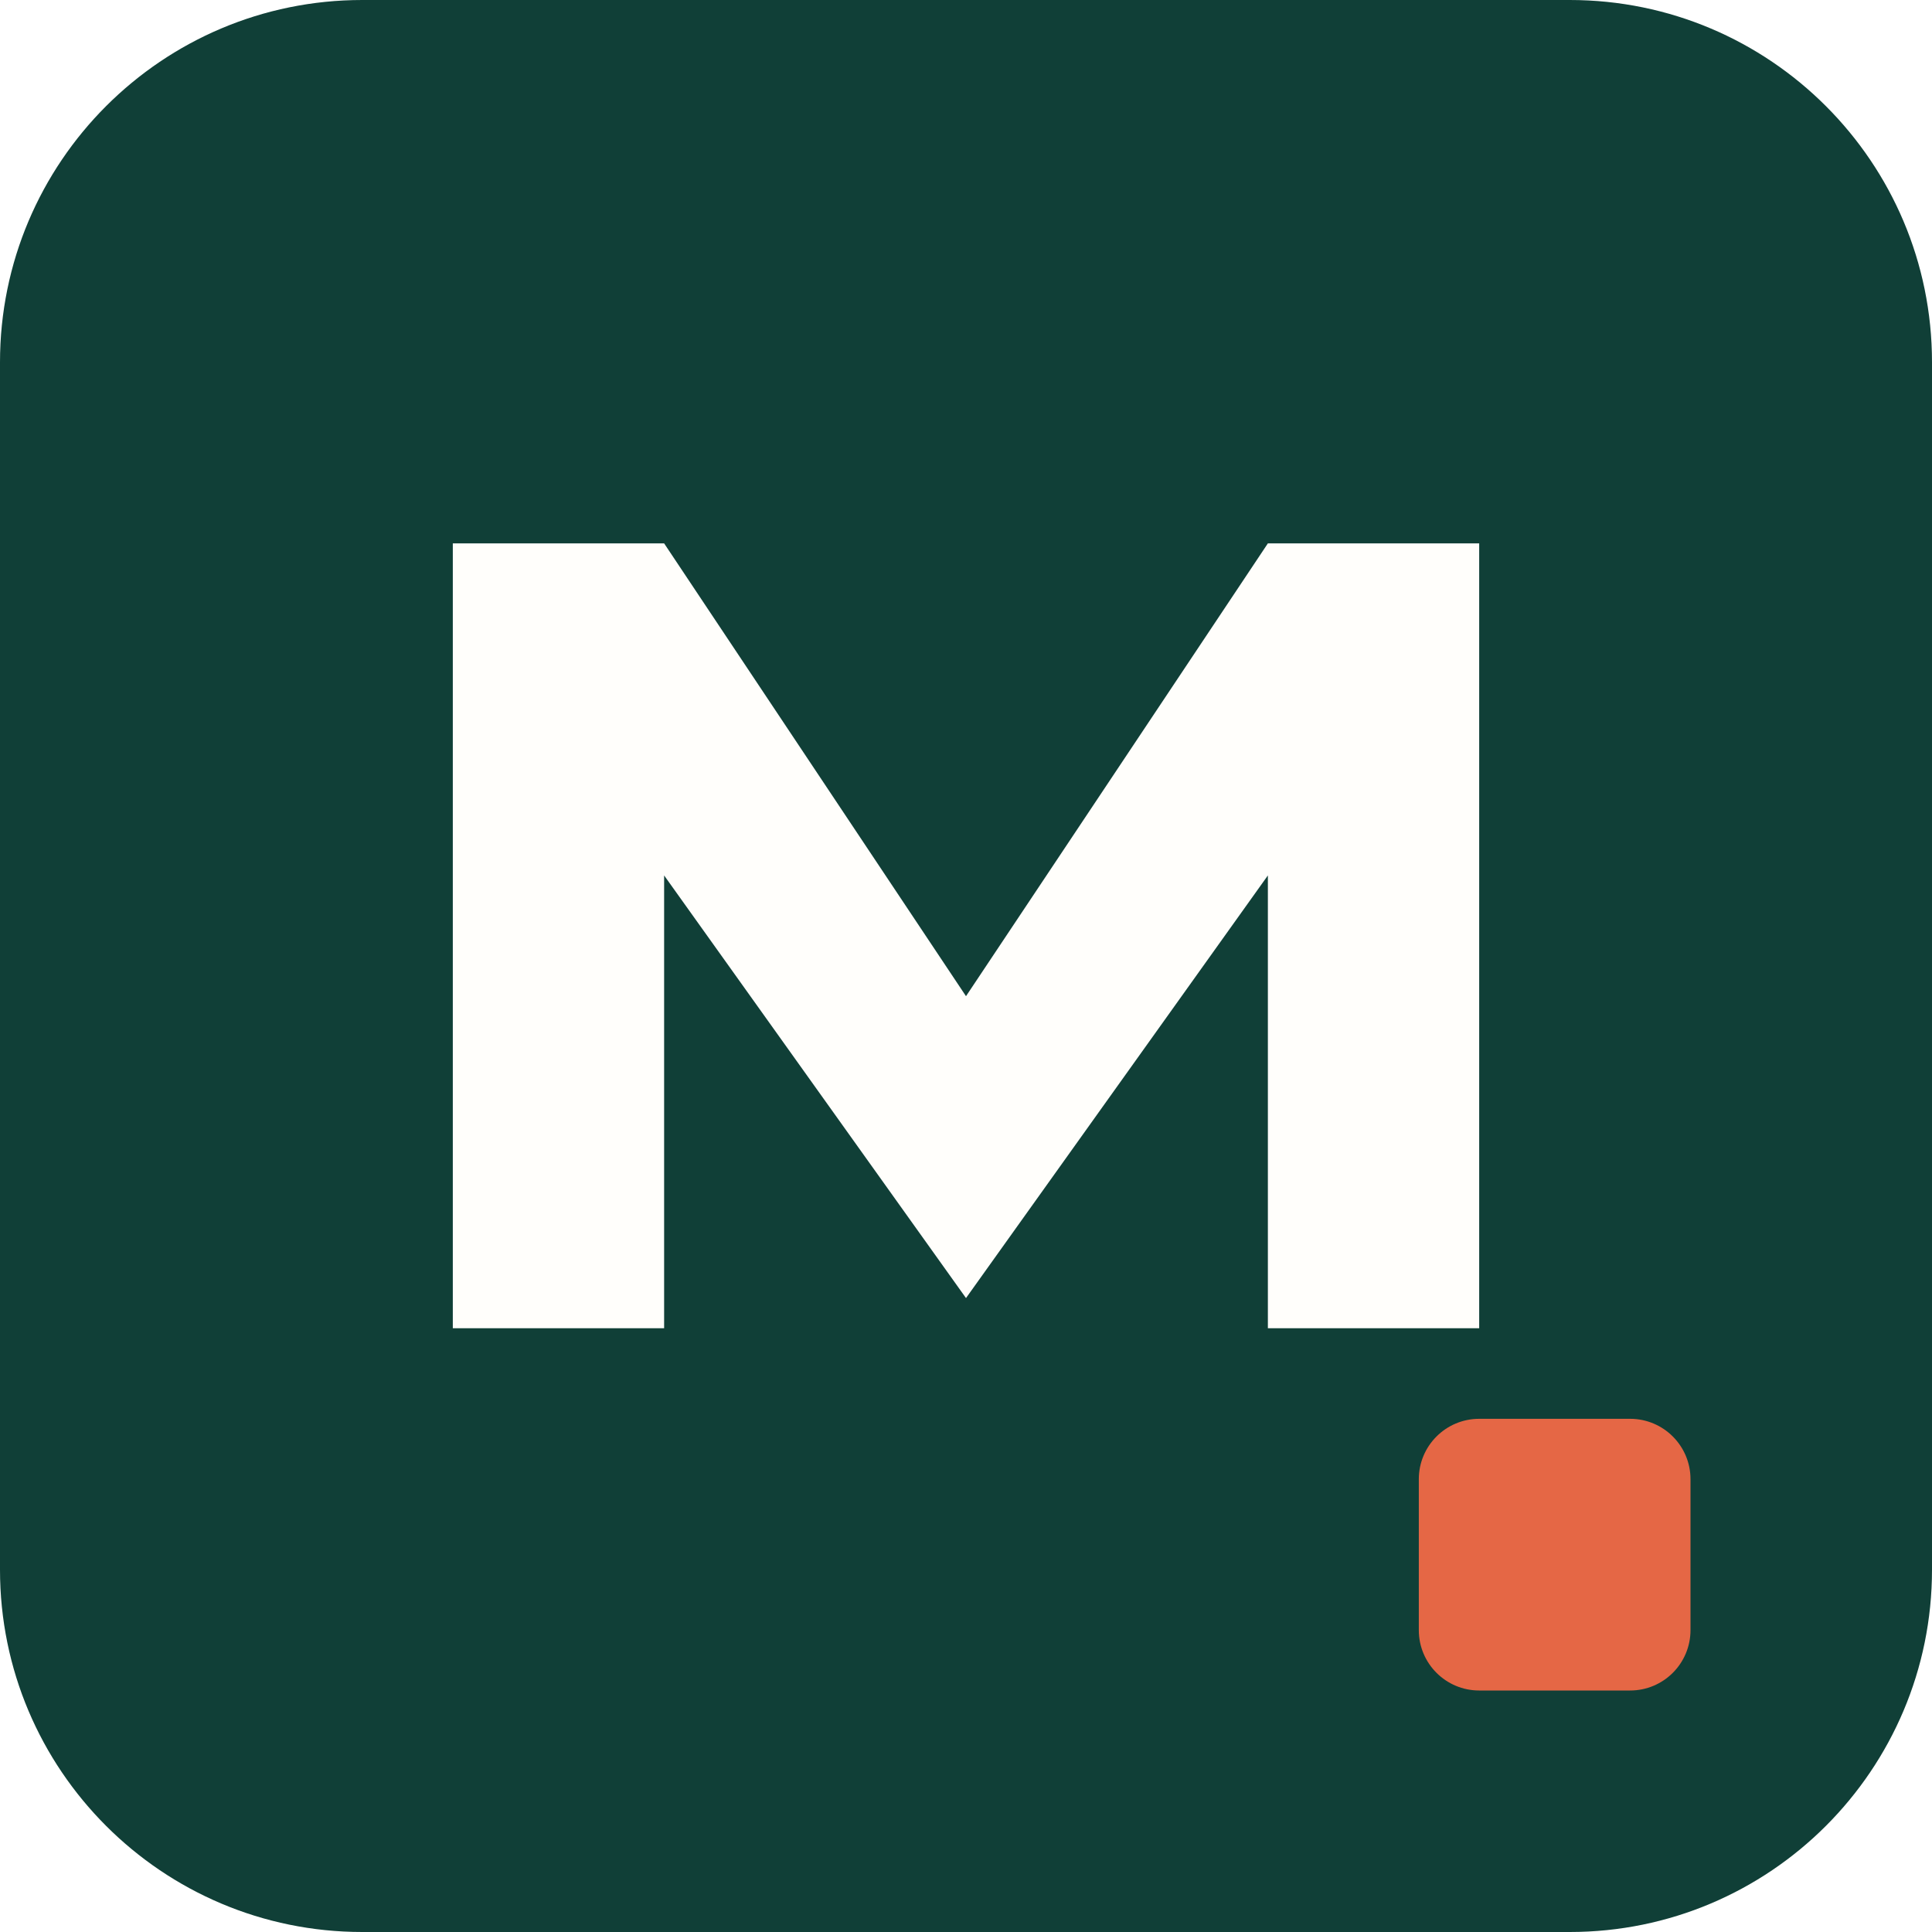
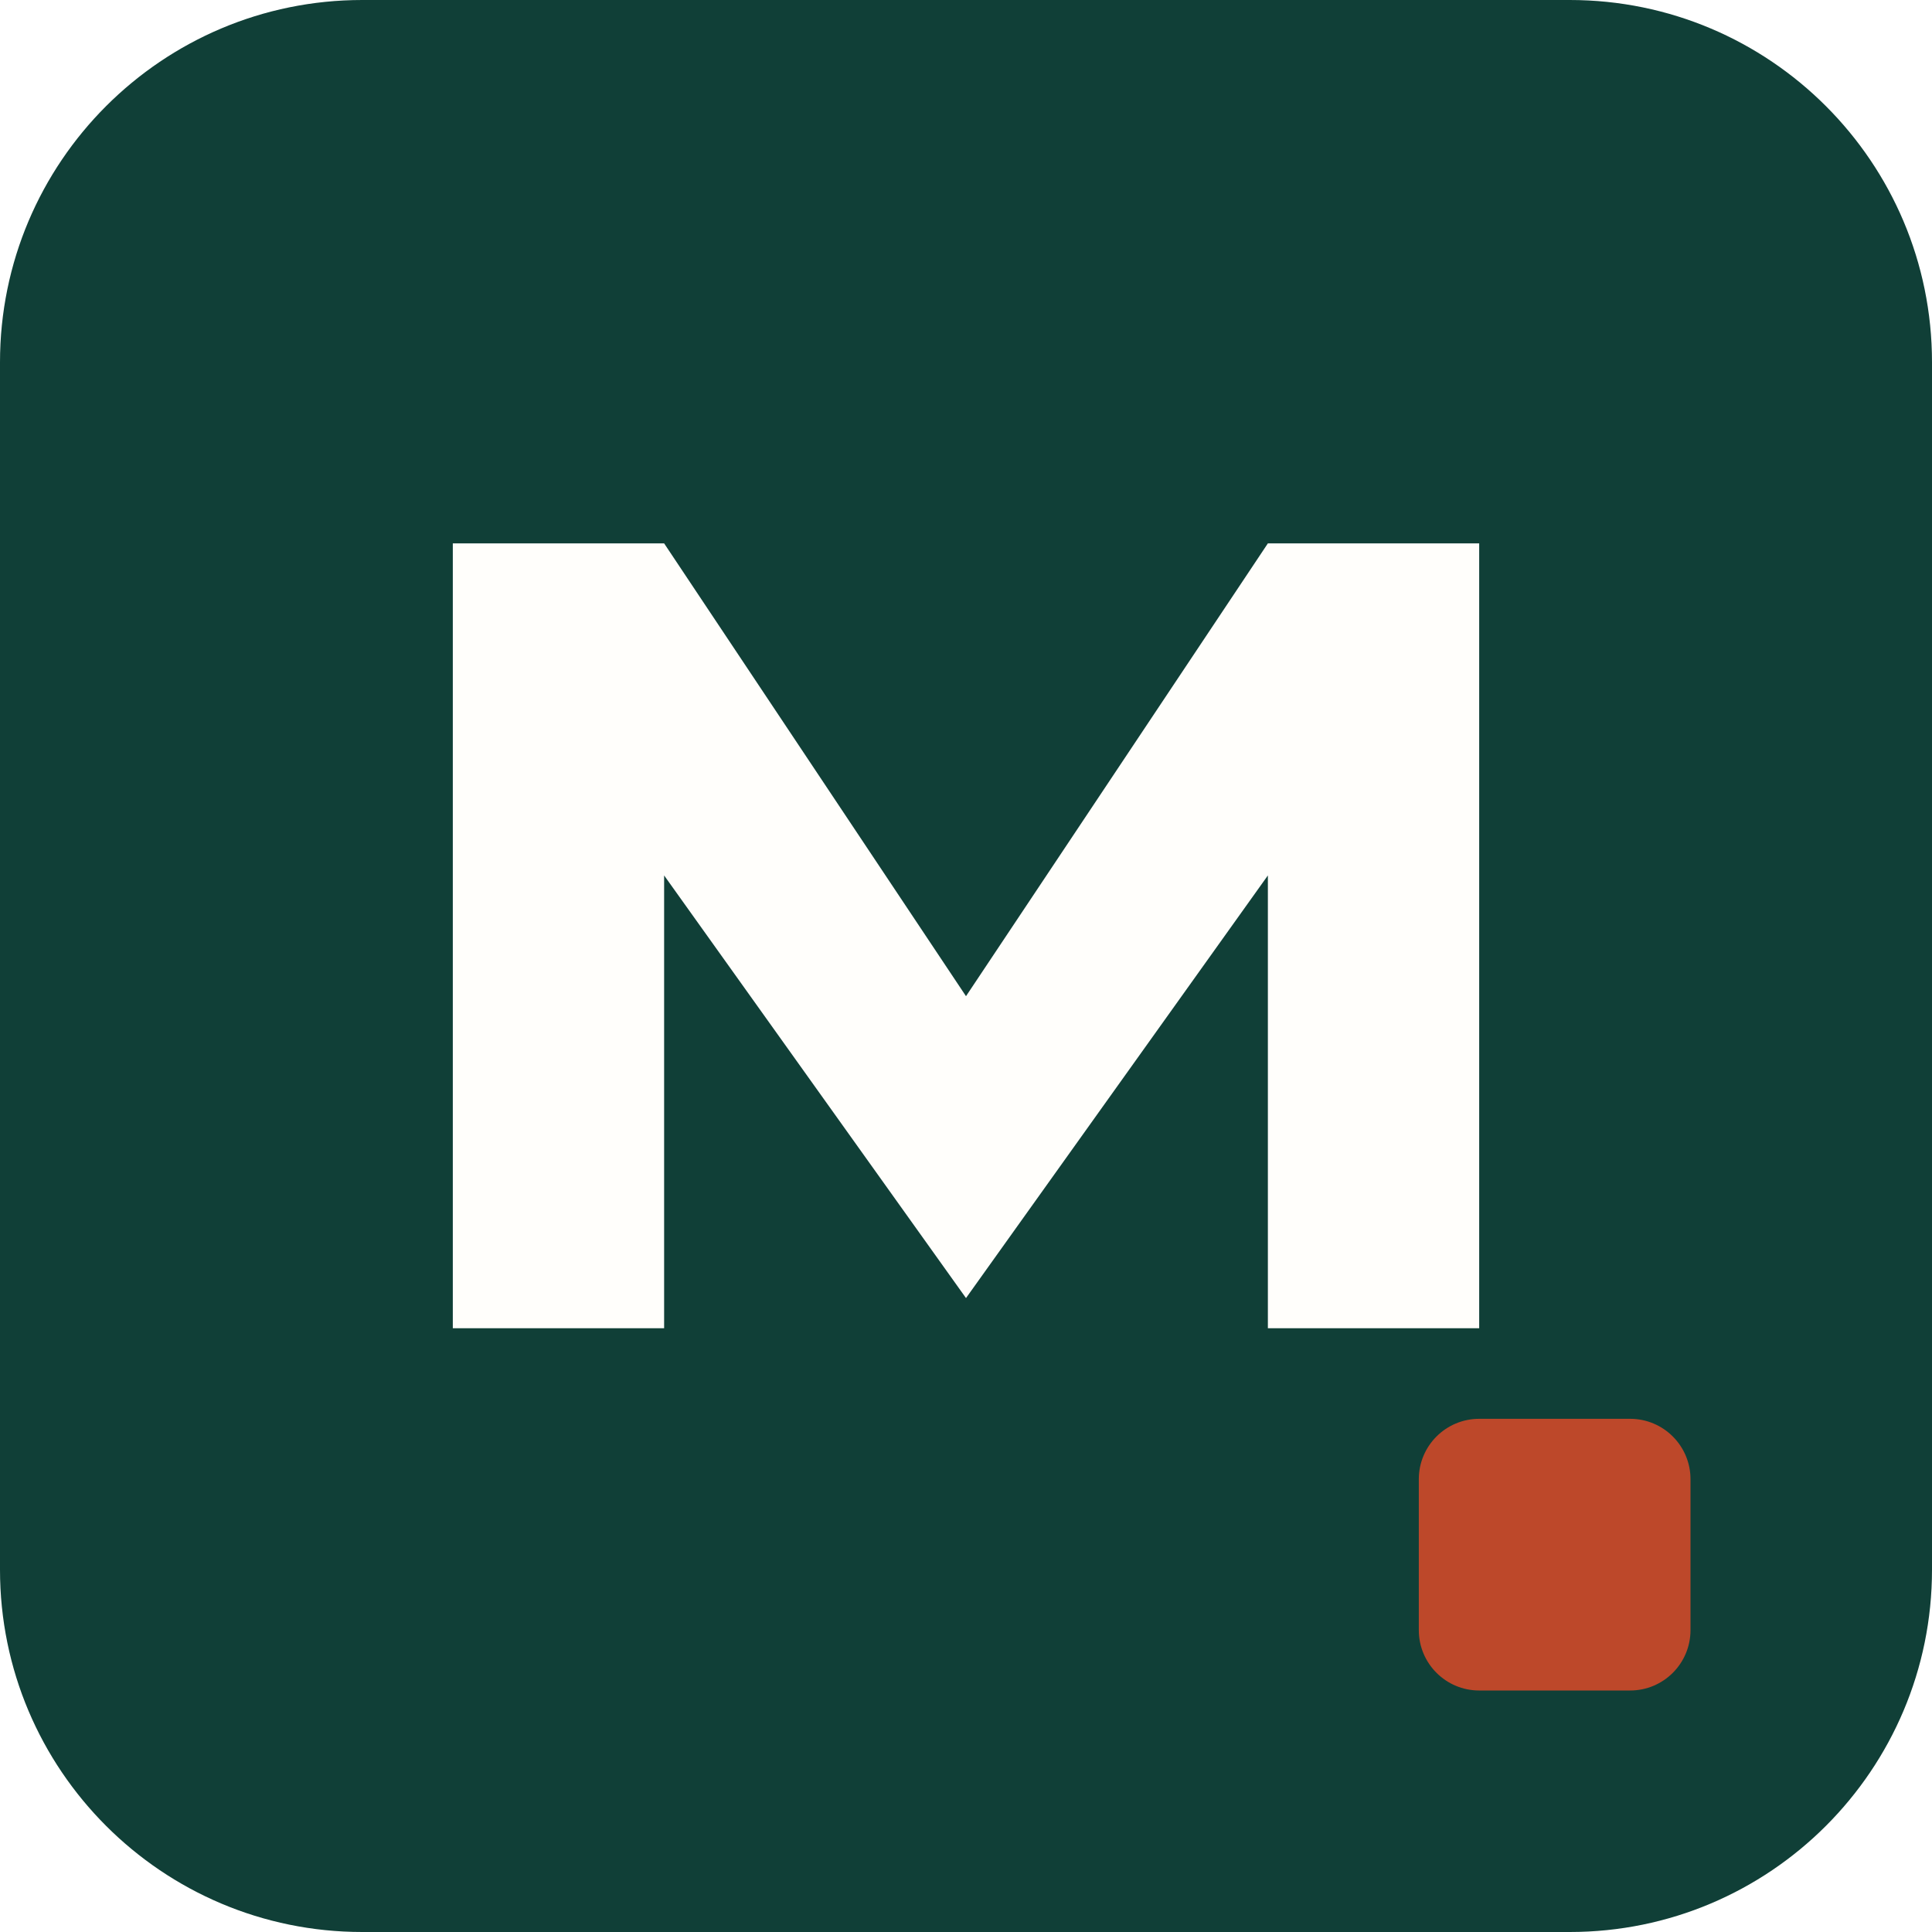
<svg xmlns="http://www.w3.org/2000/svg" viewBox="0 0 64 64" role="img" aria-label="MeetSpace">
  <rect width="64" height="64" rx="12" fill="#103f37" />
  <path d="M15 44V18h7l10 15 10-15h7v26h-7V29L32 43 22 29v15z" fill="#fffefb" />
-   <rect x="47" y="47" width="9" height="9" rx="2" fill="#e56745" />
+   <rect x="47" y="47" width="9" height="9" rx="2" fill="#bd482a" />
</svg>
